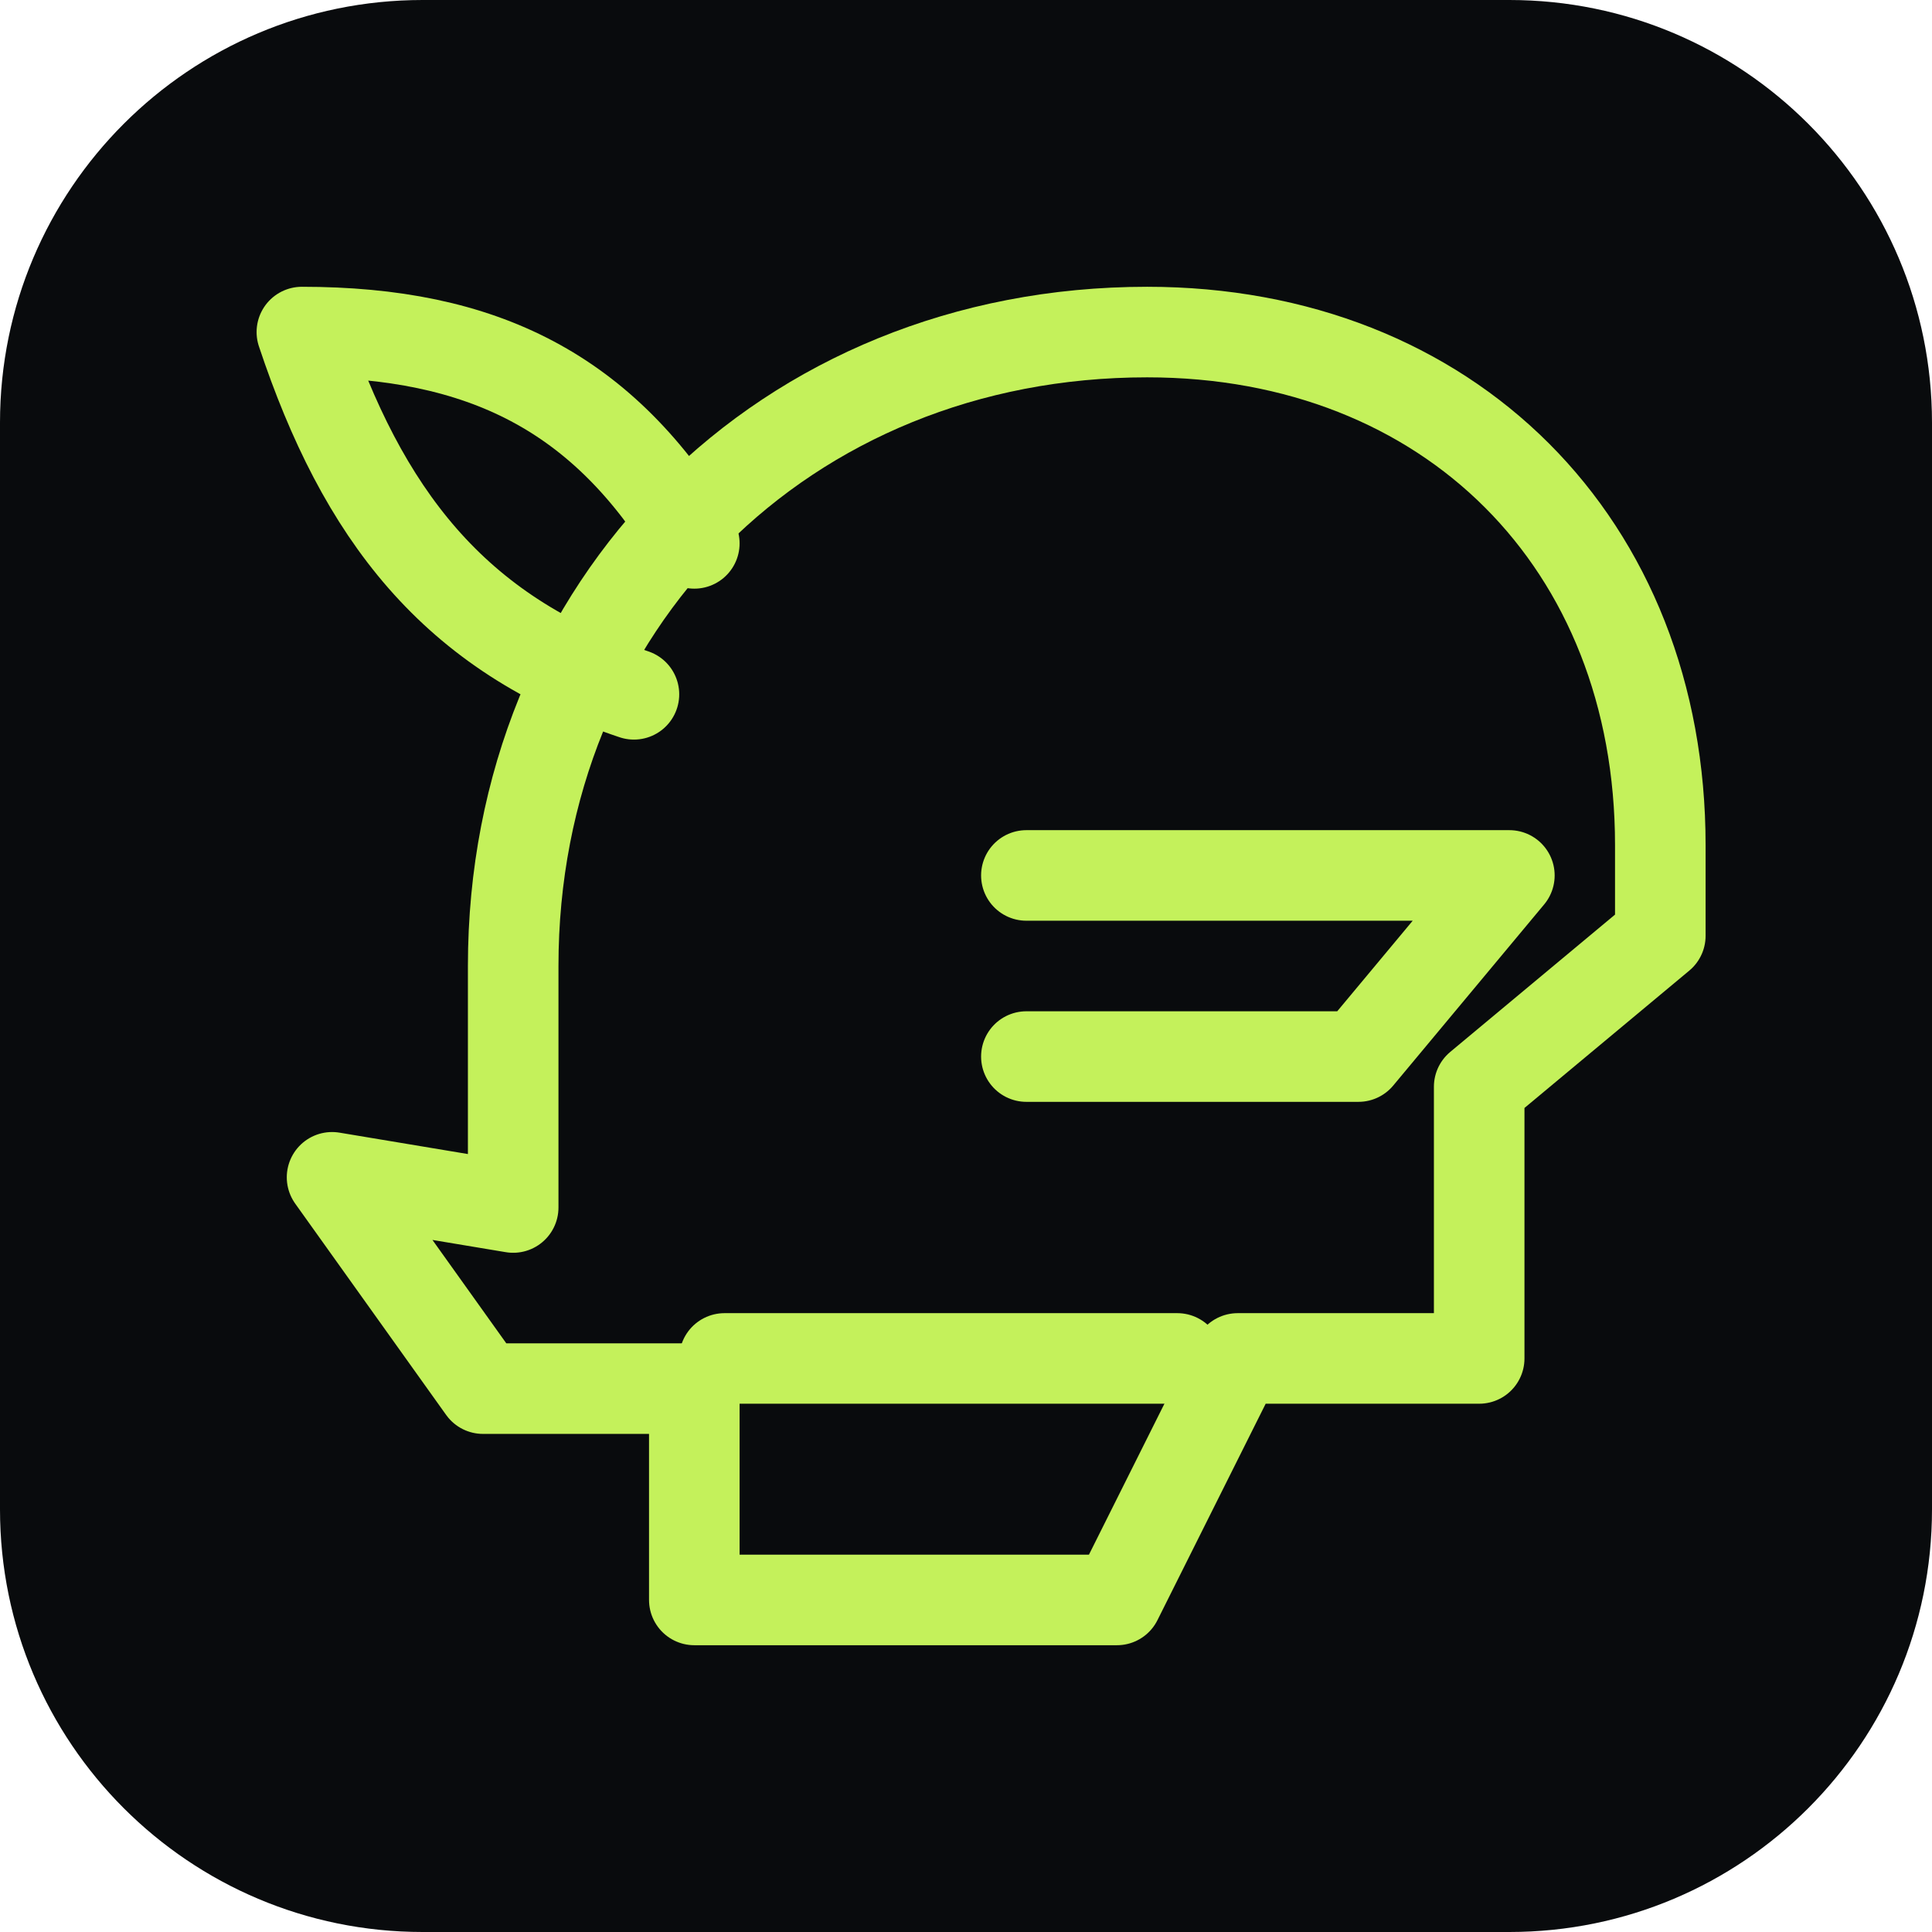
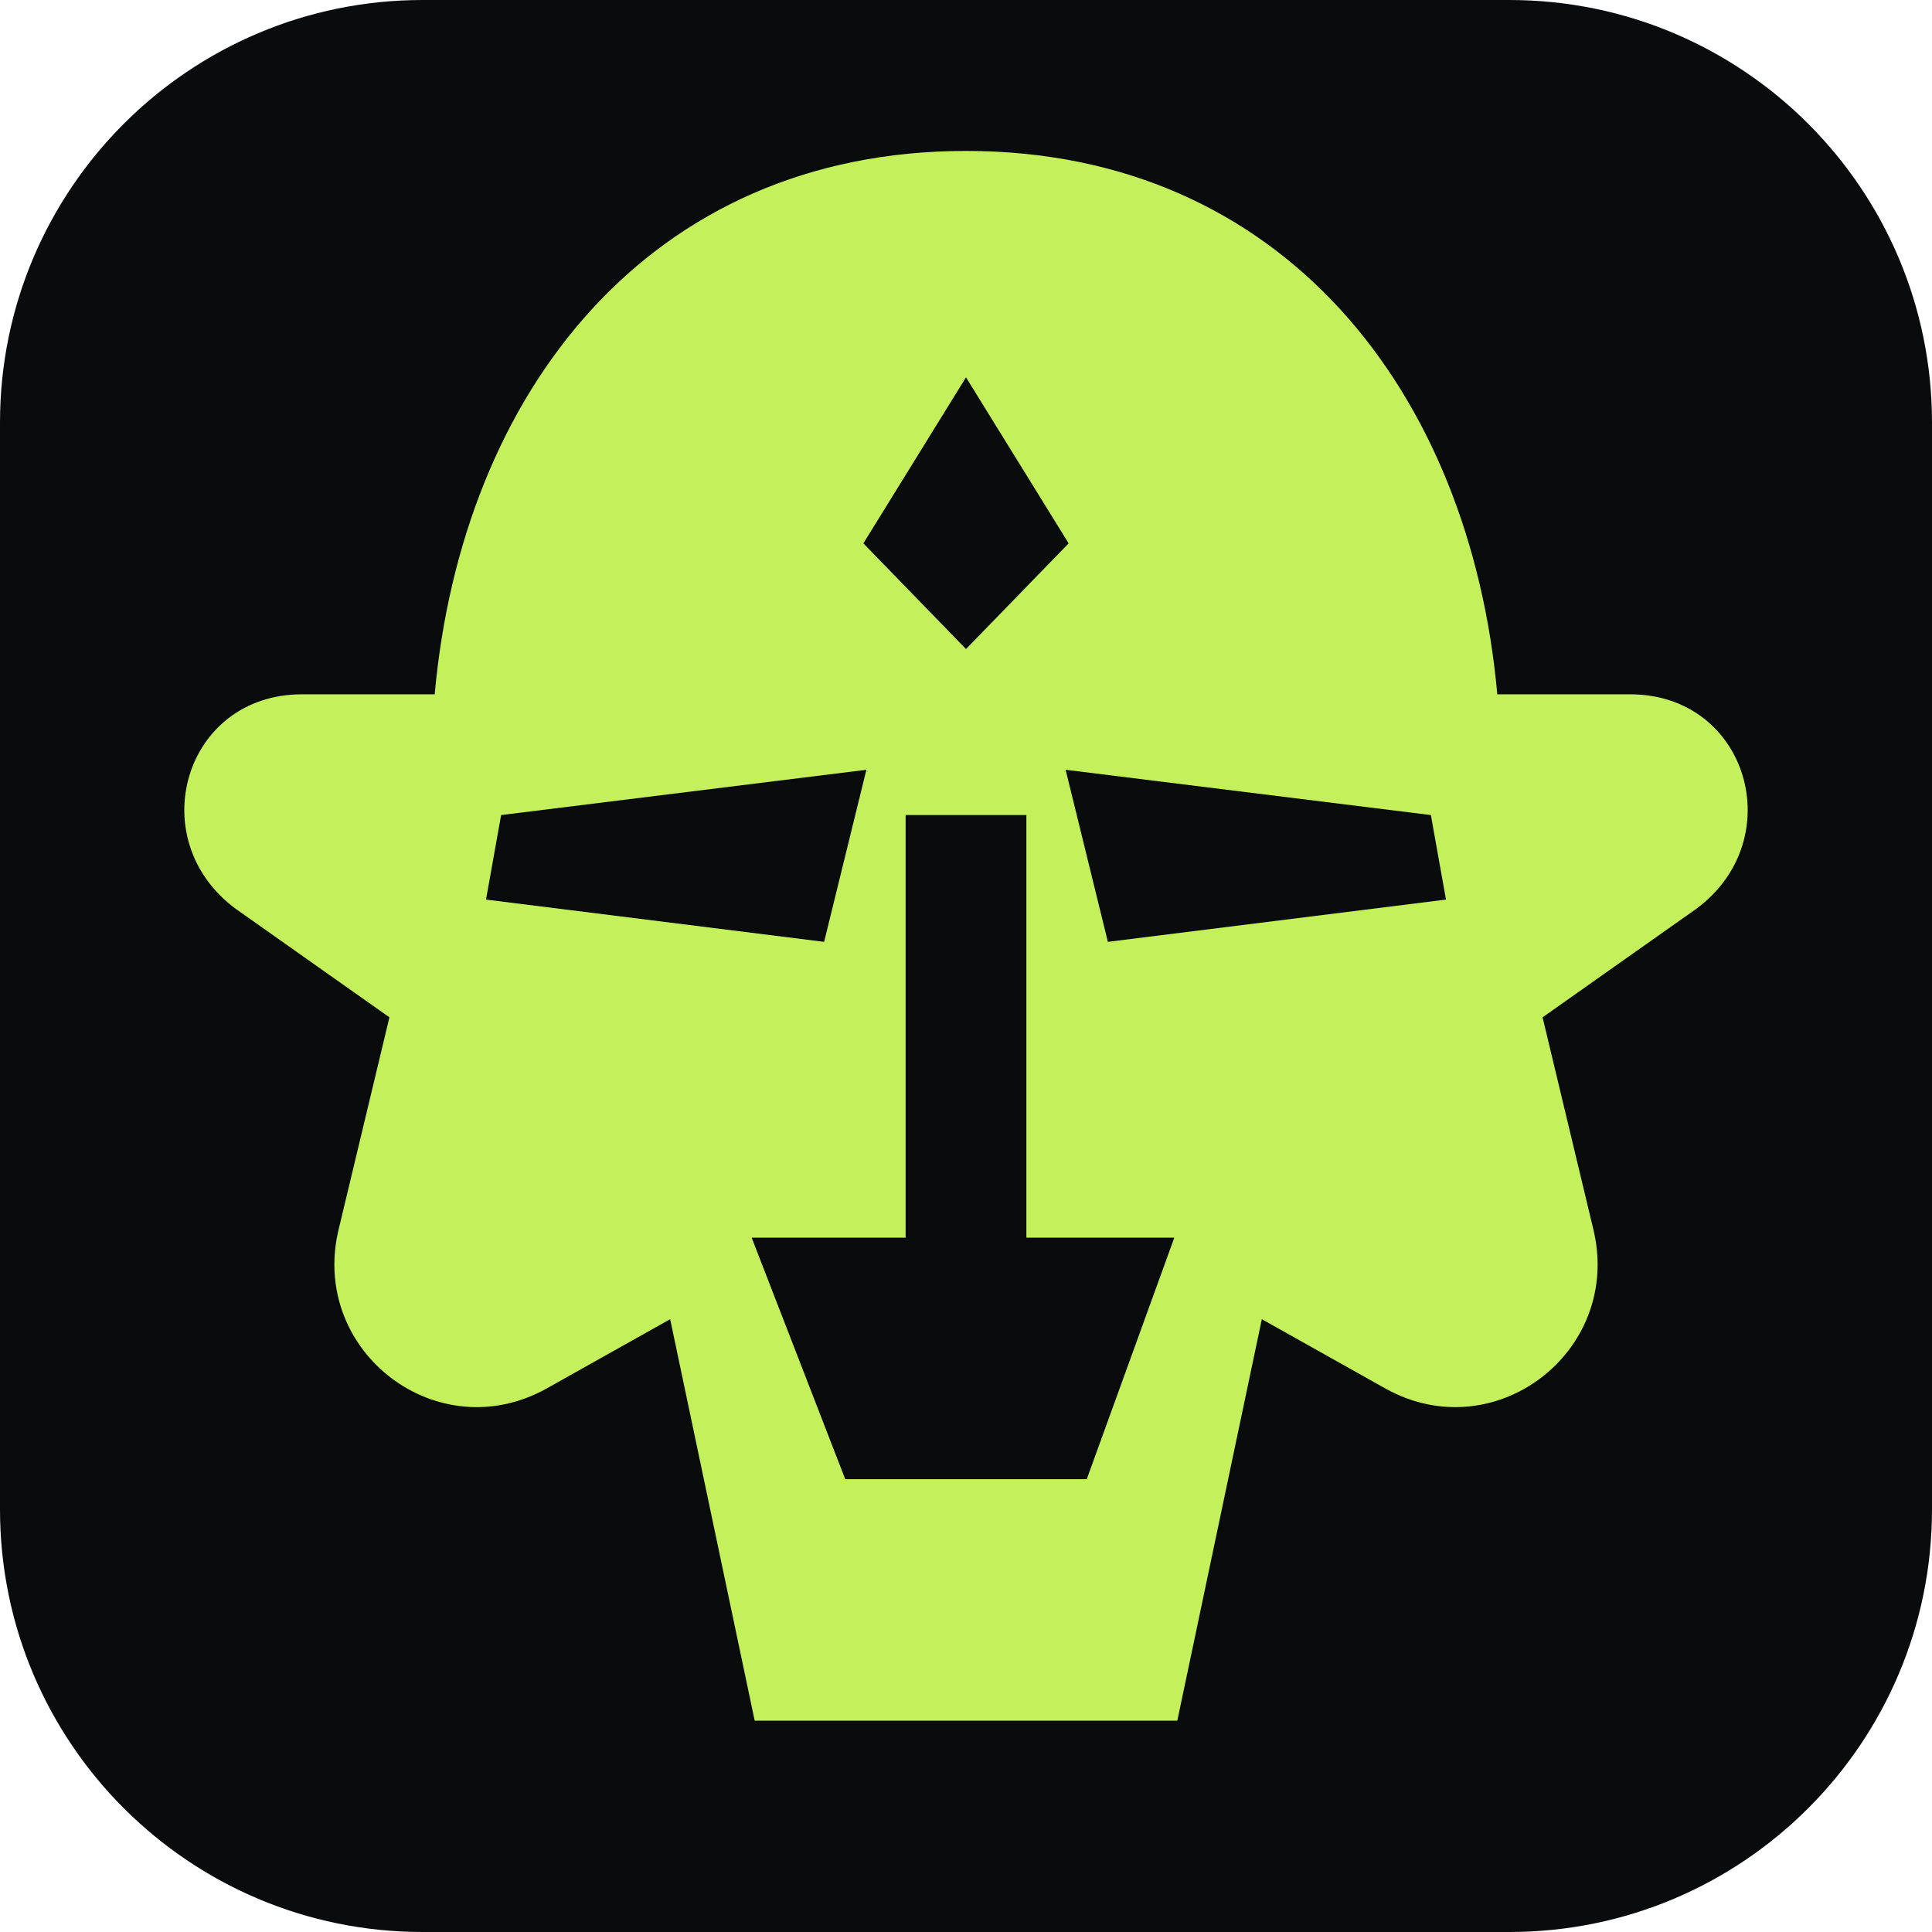
<svg xmlns="http://www.w3.org/2000/svg" viewBox="0 0 64 64" fill="none">
  <rect width="64" height="64" rx="14" fill="#090b0d" />
-   <g stroke="#c4f15b" stroke-linecap="round" stroke-linejoin="round" stroke-width="3">
-     <path d="M23 18c-3-5-7-7-13-7 2 6 5 10 11 12" />
-     <path d="M17 40v-8c0-12 9-21 21-21 10 0 17 7 17 17v3l-6 5v9h-8l-4 8H23v-7h-7l-5-7z" />
-     <path d="M34 29h16l-5 6H34m-10 10h15" />
-   </g>
+   <path fill="#c4f15b" d="M32 5C21.5 5 15.3 13 14.4 23H10c-3.9 0-5.3 4.8-2.2 7.1l5.1 3.6-1.7 7.1c-.9 4 3.3 7.2 6.9 5.2l4.1-2.3L25 57h14l2.8-13.3 4.1 2.3c3.6 2 7.8-1.2 6.9-5.2l-1.7-7.1 5.1-3.6C59.3 27.8 57.9 23 54 23h-4.4C48.7 13 42.5 5 32 5Z" />
+   <path fill="#090b0d" d="m16.6 27 12.1-1.5-1.4 5.7-11.2-1.4zm30.8 0-12.1-1.5 1.4 5.7 11.2-1.4zM30 27h4v14h-4zm-5.1 14h14L36 49h-8z" />
+   <path fill="#090b0d" d="M32 12.5 35.4 18 32 21.5 28.6 18z" />
</svg>
